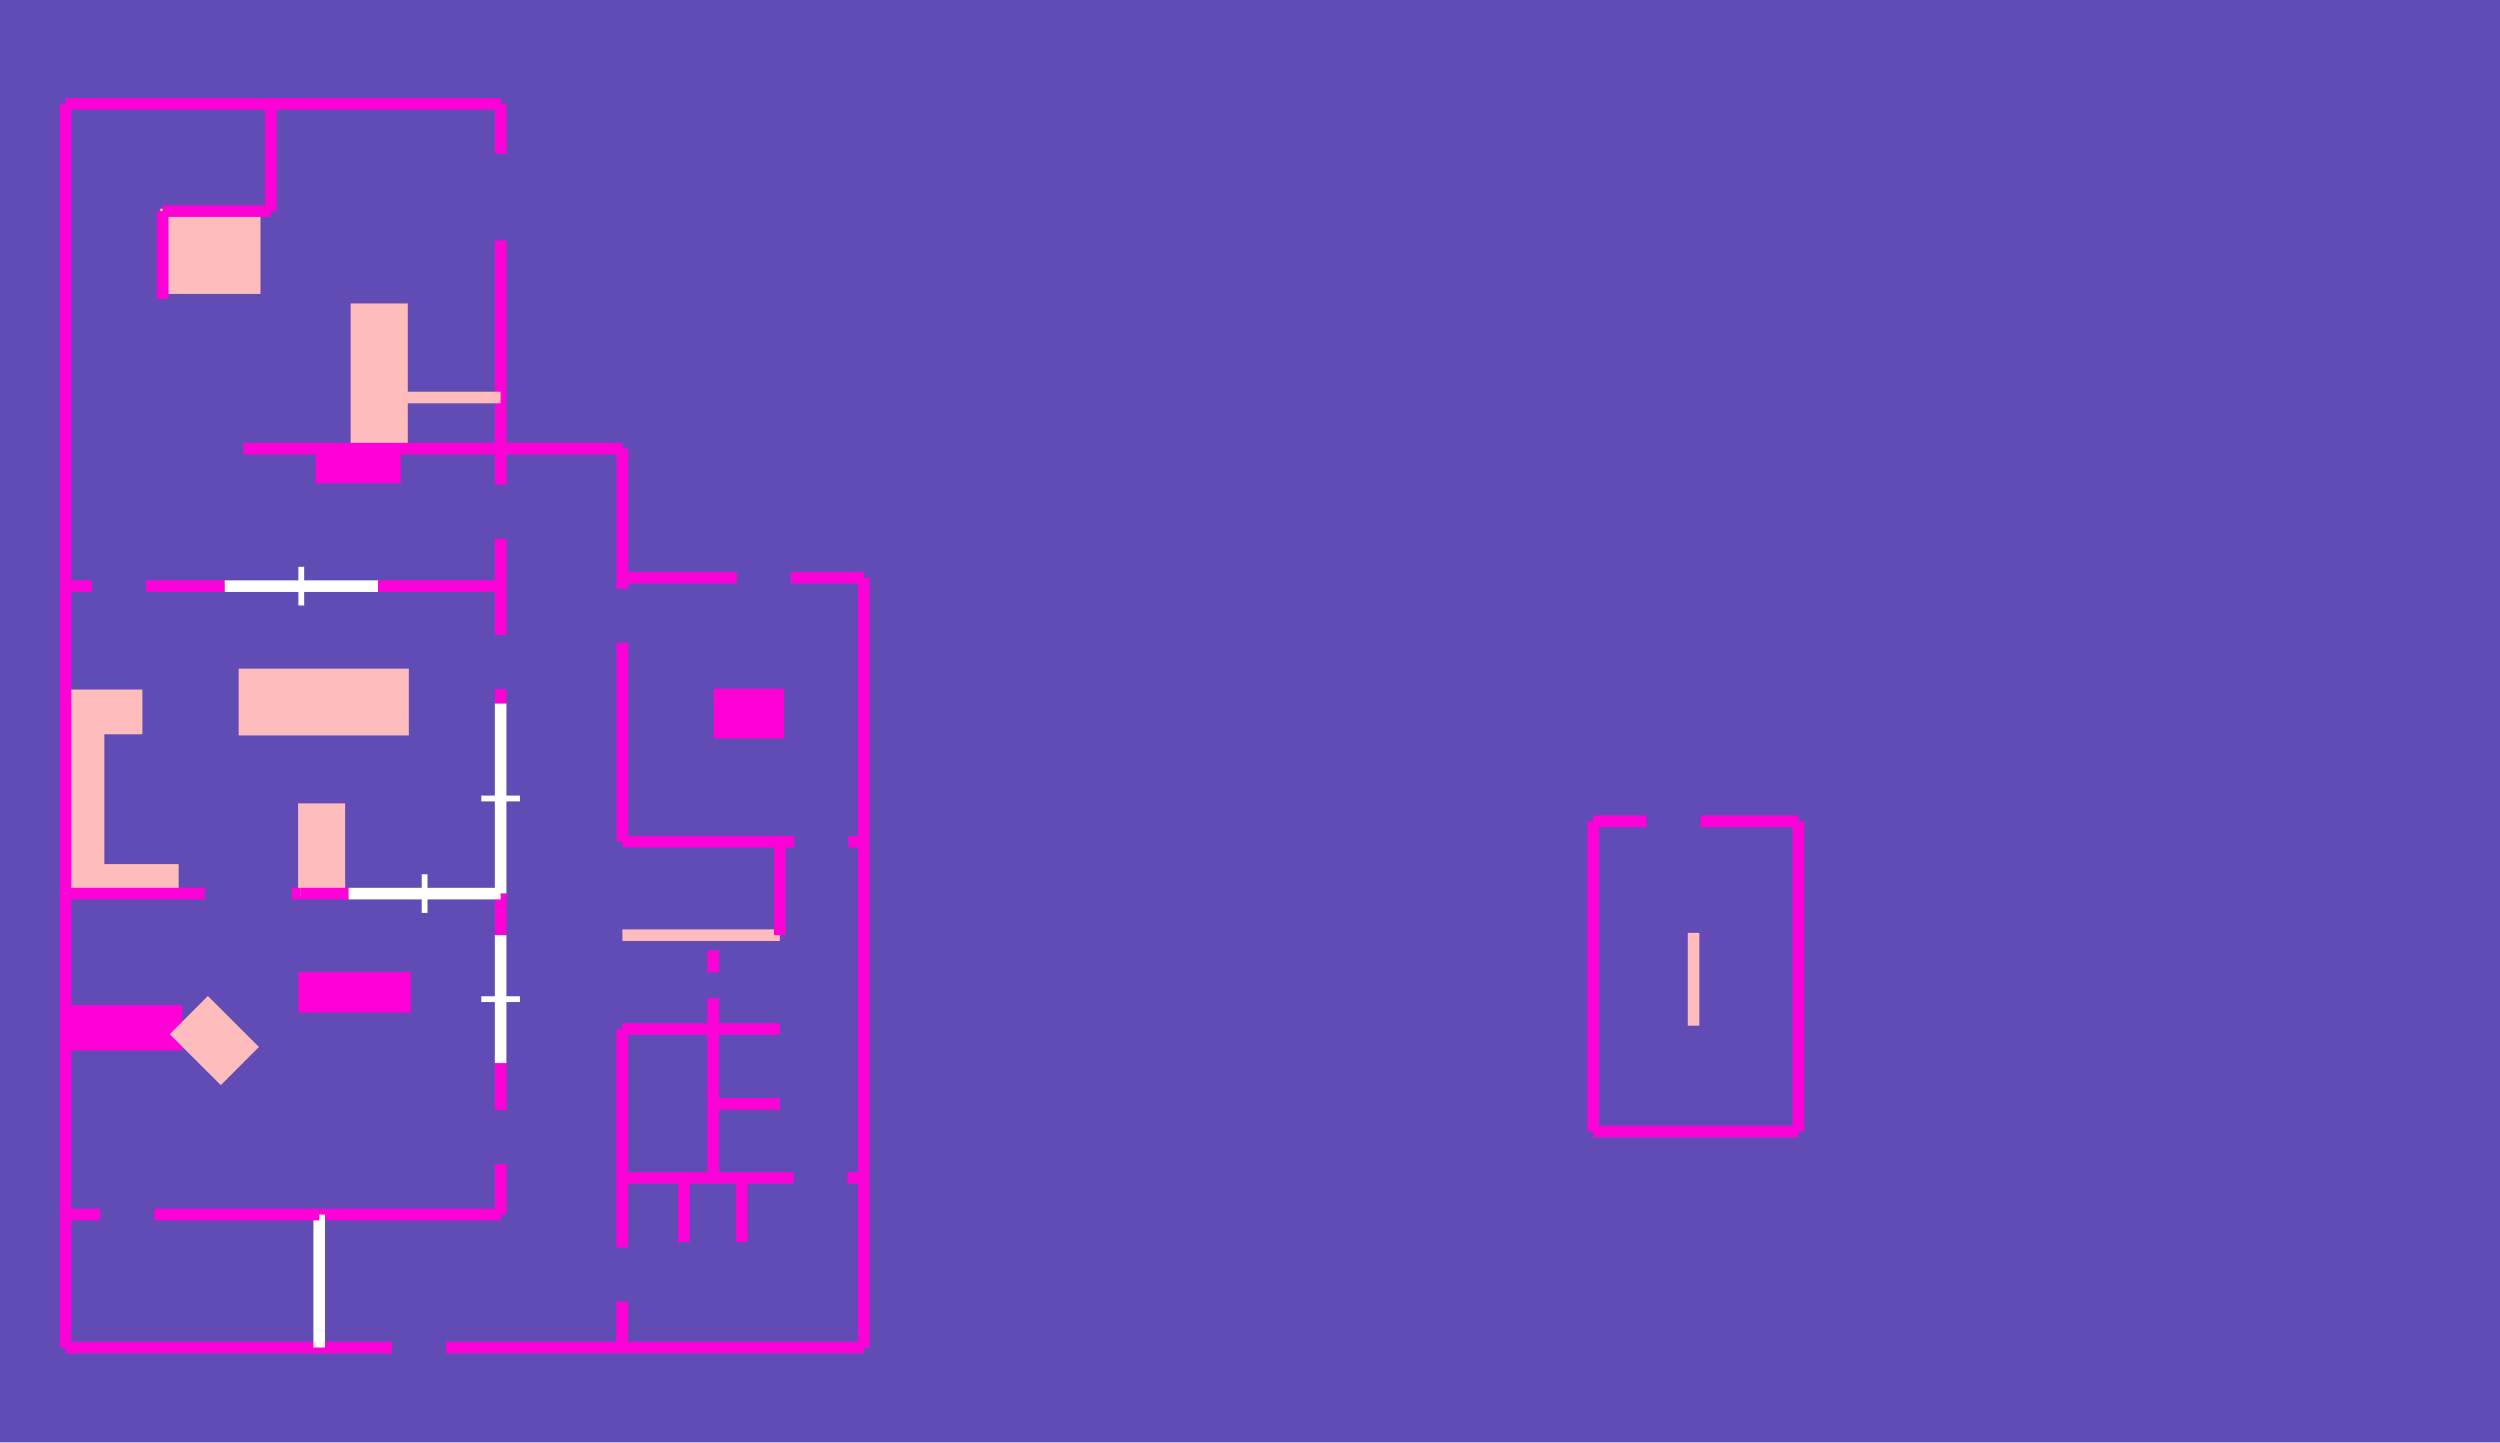
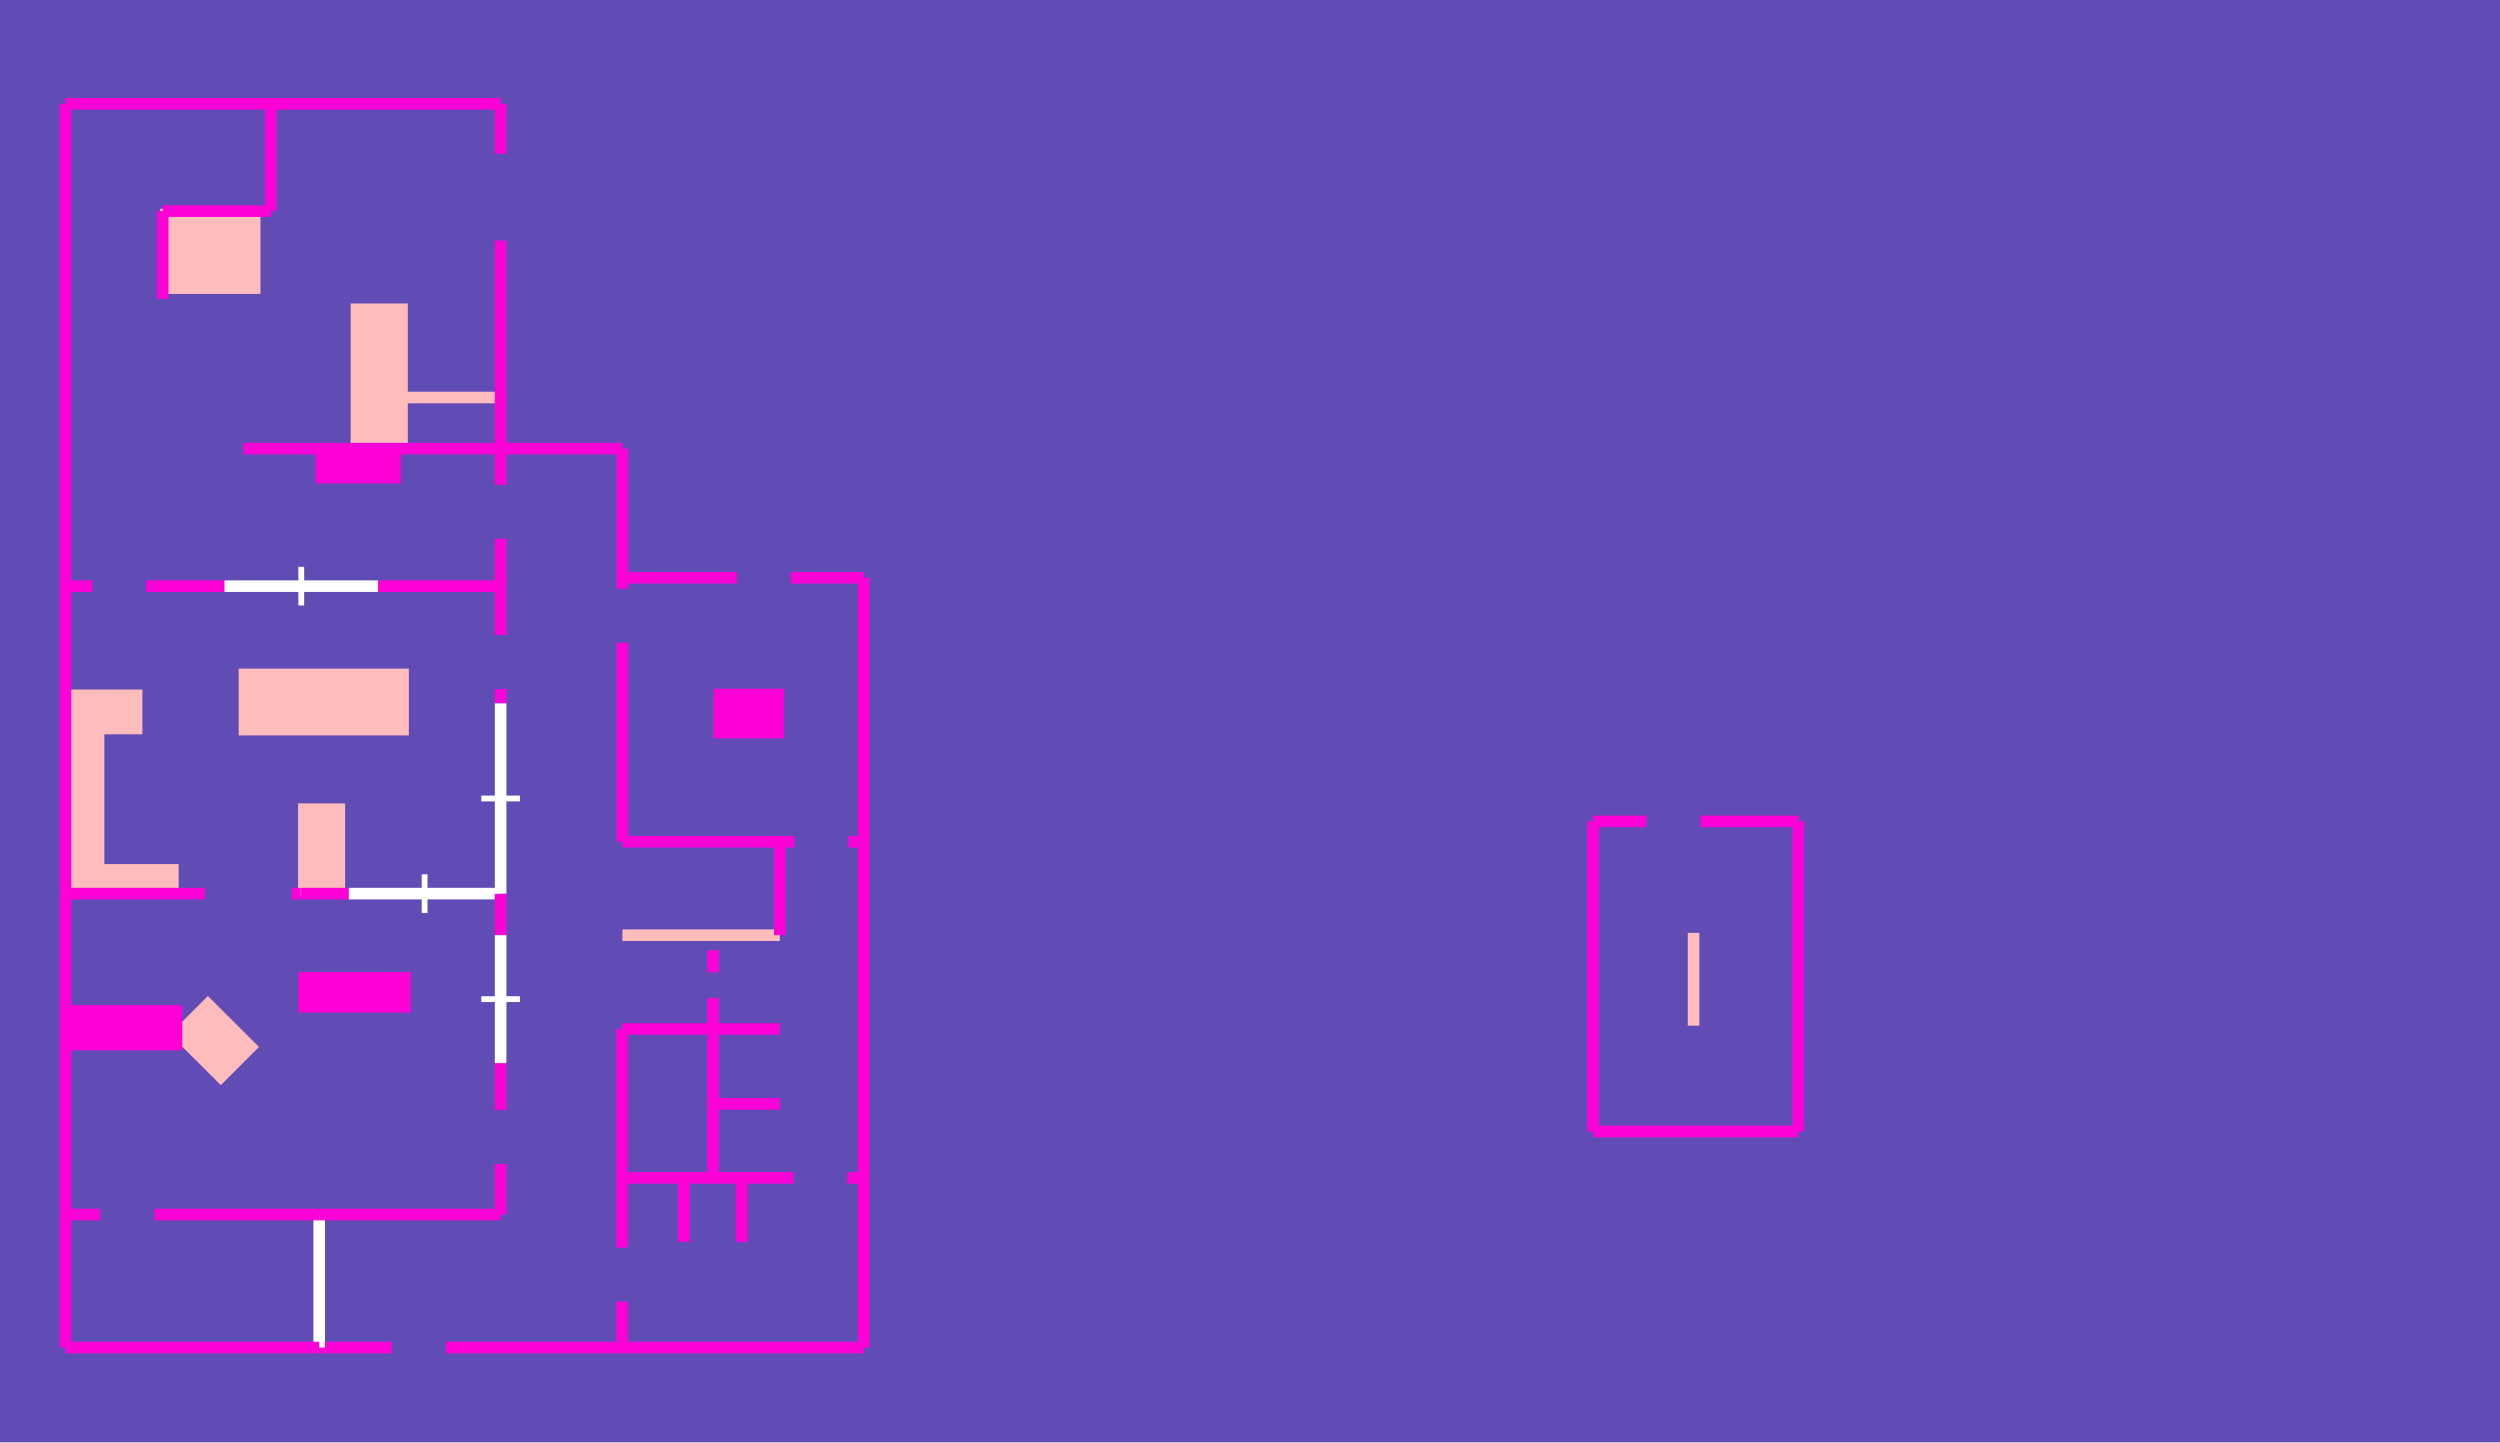
<svg xmlns="http://www.w3.org/2000/svg" viewBox="30 -80 390 225">
  <rect fill="#614CB6" height="225" width="390" x="30" y="-80" />
+   <path d="M57.494,-55.176 L40.215,-55.176 L40.215,-59.404 L57.494,-59.404 z" fill="#FFBCBC" stroke="#FFBCBC" stroke-width="0.75" transform="scale(1, -1)" />
+   <path d="M64.448,-88.755 L57.01,-81.335 L62.427,-75.905 L69.865,-83.325 z" fill="#FFBCBC" stroke="#FFBCBC" stroke-width="0.75" transform="scale(1, -1)" />
+   <path d="M40.215,-34.173 L51.84,-34.173 L51.84,-27.941 L40.215,-27.941 z" fill="#FFBCBC" stroke="#FFBCBC" stroke-width="0.75" transform="scale(1, -1)" />
+   <path d="M45.902,-34.173 L40.215,-34.173 L40.215,-59.404 L45.902,-59.404 z" fill="#FFBCBC" stroke="#FFBCBC" stroke-width="0.75" transform="scale(1, -1)" />
+   <path d="M79.607,10.015 L92.155,10.015 L92.155,4.962 L79.607,4.962 z" fill="#FF00D7" stroke="#FF00D7" stroke-width="0.75" transform="scale(1, -1)" />
+   <path d="M93.238,32.286 L85.078,32.286 L85.078,10.015 L93.238,10.015 z" fill="#FFBCBC" stroke="#FFBCBC" stroke-width="0.75" transform="scale(1, -1)" />
+   <path d="M67.608,-24.684 L93.403,-24.684 L93.403,-34.351 L67.608,-34.351 z" fill="#FFBCBC" stroke="#FFBCBC" stroke-width="0.75" transform="scale(1, -1)" />
+   <path d="M70.259,34.521 L55.38,34.521 L55.38,47.067 L70.259,47.067 z" fill="#FFBCBC" stroke="#FFBCBC" stroke-width="0.75" transform="scale(1, -1)" />
+   <path d="M151.943,-34.813 L141.718,-34.813 L141.718,-27.816 L151.943,-27.816 z" fill="#FF00D7" stroke="#FF00D7" stroke-width="0.75" transform="scale(1, -1)" />
  <path d="M76.916,-71.999 L93.713,-71.999 L93.713,-77.595 L76.916,-77.595 z" fill="#FF00D7" stroke="#FF00D7" stroke-width="0.75" transform="scale(1, -1)" />
-   <path d="M40.215,-34.173 L51.84,-34.173 L51.84,-27.941 L40.215,-27.941 z" fill="#FFBCBC" stroke="#FFBCBC" stroke-width="0.75" transform="scale(1, -1)" />
-   <path d="M67.608,-24.684 L93.403,-24.684 L93.403,-34.351 L67.608,-34.351 z" fill="#FFBCBC" stroke="#FFBCBC" stroke-width="0.75" transform="scale(1, -1)" />
+   <path d="M58.051,-83.493 L40.215,-83.493 L40.215,-77.174 L58.051,-77.174 z" fill="#FF00D7" stroke="#FF00D7" stroke-width="0.75" transform="scale(1, -1)" />
  <path d="M76.879,-59.404 L83.467,-59.404 L83.467,-45.702 L76.879,-45.702 z" fill="#FFBCBC" stroke="#FFBCBC" stroke-width="0.75" transform="scale(1, -1)" />
-   <path d="M57.494,-55.176 L40.215,-55.176 L40.215,-59.404 L57.494,-59.404 z" fill="#FFBCBC" stroke="#FFBCBC" stroke-width="0.75" transform="scale(1, -1)" />
-   <path d="M58.051,-83.493 L40.215,-83.493 L40.215,-77.174 L58.051,-77.174 z" fill="#FF00D7" stroke="#FF00D7" stroke-width="0.75" transform="scale(1, -1)" />
-   <path d="M151.943,-34.813 L141.718,-34.813 L141.718,-27.816 L151.943,-27.816 z" fill="#FF00D7" stroke="#FF00D7" stroke-width="0.75" transform="scale(1, -1)" />
-   <path d="M45.902,-34.173 L40.215,-34.173 L40.215,-59.404 L45.902,-59.404 z" fill="#FFBCBC" stroke="#FFBCBC" stroke-width="0.75" transform="scale(1, -1)" />
-   <path d="M93.238,32.286 L85.078,32.286 L85.078,10.015 L93.238,10.015 z" fill="#FFBCBC" stroke="#FFBCBC" stroke-width="0.75" transform="scale(1, -1)" />
-   <path d="M70.259,34.521 L55.38,34.521 L55.38,47.067 L70.259,47.067 z" fill="#FFBCBC" stroke="#FFBCBC" stroke-width="0.75" transform="scale(1, -1)" />
-   <path d="M64.448,-88.755 L57.01,-81.335 L62.427,-75.905 L69.865,-83.325 z" fill="#FFBCBC" stroke="#FFBCBC" stroke-width="0.75" transform="scale(1, -1)" />
-   <path d="M79.607,10.015 L92.155,10.015 L92.155,4.962 L79.607,4.962 z" fill="#FF00D7" stroke="#FF00D7" stroke-width="0.75" transform="scale(1, -1)" />
+   <path d="M79.798,-130.214 L91.113,-130.214 z" fill="none" stroke="#FF00D7" stroke-width="1.808" transform="scale(1, -1)" />
+   <path d="M99.552,-130.214 L127.05,-130.214 z" fill="none" stroke="#FF00D7" stroke-width="1.808" transform="scale(1, -1)" />
+   <path d="M40.215,-130.214 L40.215,-109.475 z" fill="none" stroke="#FF00D7" stroke-width="1.808" transform="scale(1, -1)" />
+   <path d="M88.975,-11.441 L108.097,-11.441 z" fill="none" stroke="#FF00D7" stroke-width="1.808" transform="scale(1, -1)" />
+   <path d="M164.745,-103.749 L164.745,-51.311 z" fill="none" stroke="#FF00D7" stroke-width="1.808" transform="scale(1, -1)" />
+   <path d="M108.097,10.015 L108.097,4.381 z" fill="none" stroke="#FF00D7" stroke-width="1.808" transform="scale(1, -1)" />
+   <path d="M108.097,-4.058 L108.097,-11.441 z" fill="none" stroke="#FF00D7" stroke-width="1.808" transform="scale(1, -1)" />
+   <path d="M141.249,-103.749 L153.769,-103.749 z" fill="none" stroke="#FF00D7" stroke-width="1.808" transform="scale(1, -1)" />
+   <path d="M162.208,-103.749 L164.745,-103.749 z" fill="none" stroke="#FF00D7" stroke-width="1.808" transform="scale(1, -1)" />
+   <path d="M127.098,-10.126 L144.947,-10.126 z" fill="none" stroke="#FF00D7" stroke-width="1.808" transform="scale(1, -1)" />
+   <path d="M153.386,-10.126 L164.745,-10.126 z" fill="none" stroke="#FF00D7" stroke-width="1.808" transform="scale(1, -1)" />
+   <path d="M310.541,-96.512 L310.541,-48.133 z" fill="none" stroke="#FF00D7" stroke-width="1.808" transform="scale(1, -1)" />
+   <path d="M141.249,-80.526 L141.249,-103.749 z" fill="none" stroke="#FF00D7" stroke-width="1.808" transform="scale(1, -1)" />
+   <path d="M127.05,-130.214 L127.05,-123.064 z" fill="none" stroke="#FF00D7" stroke-width="1.808" transform="scale(1, -1)" />
+   <path d="M127.05,-114.625 L127.05,-103.749 z" fill="none" stroke="#FF00D7" stroke-width="1.808" transform="scale(1, -1)" />
  <path d="M55.38,47.067 L55.38,33.362 z" fill="none" stroke="#FF00D7" stroke-width="1.808" transform="scale(1, -1)" />
+   <path d="M136.681,-113.738 L136.681,-103.749 z" fill="none" stroke="#FF00D7" stroke-width="1.808" transform="scale(1, -1)" />
+   <path d="M84.382,-59.404 L108.097,-59.404 z" fill="none" stroke="#FFFFFF" stroke-width="1.808" transform="scale(1, -1)" />
+   <path d="M96.239,-62.418 L96.239,-56.39 z" fill="none" stroke="#FFFFFF" stroke-width="0.904" transform="scale(1, -1)" />
+   <path d="M72.258,63.806 L72.258,47.067 z" fill="none" stroke="#FF00D7" stroke-width="1.808" transform="scale(1, -1)" />
+   <path d="M164.745,-10.126 L164.745,-51.311 z" fill="none" stroke="#FF00D7" stroke-width="1.808" transform="scale(1, -1)" />
+   <path d="M108.097,10.015 L67.978,10.015 z" fill="none" stroke="#FF00D7" stroke-width="1.808" transform="scale(1, -1)" />
+   <path d="M141.249,-80.526 L151.648,-80.526 z" fill="none" stroke="#FF00D7" stroke-width="1.808" transform="scale(1, -1)" />
+   <path d="M164.745,-103.749 L164.745,-130.214 z" fill="none" stroke="#FF00D7" stroke-width="1.808" transform="scale(1, -1)" />
+   <path d="M79.798,-109.475 L79.798,-130.214 z" fill="none" stroke="#FFFFFF" stroke-width="1.808" transform="scale(1, -1)" />
+   <path d="M294.195,-65.526 L294.195,-80.005 z" fill="none" stroke="#FFBCBC" stroke-width="1.808" transform="scale(1, -1)" />
+   <path d="M310.541,-48.133 L295.28,-48.133 z" fill="none" stroke="#FF00D7" stroke-width="1.808" transform="scale(1, -1)" />
+   <path d="M286.841,-48.133 L278.54,-48.133 z" fill="none" stroke="#FF00D7" stroke-width="1.808" transform="scale(1, -1)" />
+   <path d="M72.258,47.067 L55.38,47.067 z" fill="none" stroke="#FF00D7" stroke-width="1.808" transform="scale(1, -1)" />
+   <path d="M40.215,-109.475 L45.649,-109.475 z" fill="none" stroke="#FF00D7" stroke-width="1.808" transform="scale(1, -1)" />
+   <path d="M54.088,-109.475 L79.798,-109.475 z" fill="none" stroke="#FF00D7" stroke-width="1.808" transform="scale(1, -1)" />
+   <path d="M65.022,-11.441 L52.787,-11.441 z" fill="none" stroke="#FF00D7" stroke-width="1.808" transform="scale(1, -1)" />
+   <path d="M44.348,-11.441 L40.215,-11.441 z" fill="none" stroke="#FF00D7" stroke-width="1.808" transform="scale(1, -1)" />
+   <path d="M108.097,-85.843 L108.097,-93.15 z" fill="none" stroke="#FF00D7" stroke-width="1.808" transform="scale(1, -1)" />
+   <path d="M108.097,-101.589 L108.097,-109.475 z" fill="none" stroke="#FF00D7" stroke-width="1.808" transform="scale(1, -1)" />
+   <path d="M40.215,63.806 L40.215,-11.441 z" fill="none" stroke="#FF00D7" stroke-width="1.808" transform="scale(1, -1)" />
+   <path d="M40.215,-109.475 L40.215,-59.404 z" fill="none" stroke="#FF00D7" stroke-width="1.808" transform="scale(1, -1)" />
+   <path d="M151.648,-65.891 L127.098,-65.891 z" fill="none" stroke="#FFBCBC" stroke-width="1.808" transform="scale(1, -1)" />
+   <path d="M127.098,-51.311 L153.904,-51.311 z" fill="none" stroke="#FF00D7" stroke-width="1.808" transform="scale(1, -1)" />
+   <path d="M162.343,-51.311 L164.745,-51.311 z" fill="none" stroke="#FF00D7" stroke-width="1.808" transform="scale(1, -1)" />
+   <path d="M108.097,-65.891 L108.097,-59.404 z" fill="none" stroke="#FF00D7" stroke-width="1.808" transform="scale(1, -1)" />
+   <path d="M108.097,-11.441 L108.097,-19.045 z" fill="none" stroke="#FF00D7" stroke-width="1.808" transform="scale(1, -1)" />
+   <path d="M108.097,-27.484 L108.097,-29.725 z" fill="none" stroke="#FF00D7" stroke-width="1.808" transform="scale(1, -1)" />
+   <path d="M127.098,10.015 L127.098,-11.84 z" fill="none" stroke="#FF00D7" stroke-width="1.808" transform="scale(1, -1)" />
+   <path d="M127.098,-20.279 L127.098,-51.311 z" fill="none" stroke="#FF00D7" stroke-width="1.808" transform="scale(1, -1)" />
+   <path d="M141.249,-71.685 L141.249,-68.255 z" fill="none" stroke="#FF00D7" stroke-width="1.808" transform="scale(1, -1)" />
+   <path d="M278.54,-48.133 L278.54,-96.512 z" fill="none" stroke="#FF00D7" stroke-width="1.808" transform="scale(1, -1)" />
+   <path d="M141.249,-103.749 L127.05,-103.749 z" fill="none" stroke="#FF00D7" stroke-width="1.808" transform="scale(1, -1)" />
+   <path d="M108.097,17.989 L93.238,17.989 z" fill="none" stroke="#FFBCBC" stroke-width="1.808" transform="scale(1, -1)" />
+   <path d="M127.05,-103.749 L127.05,-80.526 z" fill="none" stroke="#FF00D7" stroke-width="1.808" transform="scale(1, -1)" />
  <path d="M108.097,-29.725 L108.097,-59.404 z" fill="none" stroke="#FFFFFF" stroke-width="1.808" transform="scale(1, -1)" />
  <path d="M105.083,-44.564 L111.111,-44.564 z" fill="none" stroke="#FFFFFF" stroke-width="0.904" transform="scale(1, -1)" />
-   <path d="M294.195,-65.526 L294.195,-80.005 z" fill="none" stroke="#FFBCBC" stroke-width="1.808" transform="scale(1, -1)" />
+   <path d="M151.648,-92.201 L141.249,-92.201 z" fill="none" stroke="#FF00D7" stroke-width="1.808" transform="scale(1, -1)" />
+   <path d="M164.745,-130.214 L127.05,-130.214 z" fill="none" stroke="#FF00D7" stroke-width="1.808" transform="scale(1, -1)" />
+   <path d="M108.097,10.015 L127.098,10.015 z" fill="none" stroke="#FF00D7" stroke-width="1.808" transform="scale(1, -1)" />
+   <path d="M141.249,-80.526 L141.249,-75.706 z" fill="none" stroke="#FF00D7" stroke-width="1.808" transform="scale(1, -1)" />
+   <path d="M127.05,-80.526 L141.249,-80.526 z" fill="none" stroke="#FF00D7" stroke-width="1.808" transform="scale(1, -1)" />
+   <path d="M76.879,-59.404 L84.382,-59.404 z" fill="none" stroke="#FF00D7" stroke-width="1.808" transform="scale(1, -1)" />
+   <path d="M79.798,-130.214 L40.215,-130.214 z" fill="none" stroke="#FF00D7" stroke-width="1.808" transform="scale(1, -1)" />
+   <path d="M145.697,-103.749 L145.697,-113.738 z" fill="none" stroke="#FF00D7" stroke-width="1.808" transform="scale(1, -1)" />
+   <path d="M108.097,-109.475 L79.798,-109.475 z" fill="none" stroke="#FF00D7" stroke-width="1.808" transform="scale(1, -1)" />
  <path d="M88.975,-11.441 L65.022,-11.441 z" fill="none" stroke="#FFFFFF" stroke-width="1.808" transform="scale(1, -1)" />
  <path d="M76.998,-8.427 L76.998,-14.455 z" fill="none" stroke="#FFFFFF" stroke-width="0.904" transform="scale(1, -1)" />
-   <path d="M108.097,-109.475 L79.798,-109.475 z" fill="none" stroke="#FF00D7" stroke-width="1.808" transform="scale(1, -1)" />
-   <path d="M136.681,-113.738 L136.681,-103.749 z" fill="none" stroke="#FF00D7" stroke-width="1.808" transform="scale(1, -1)" />
-   <path d="M151.648,-92.201 L141.249,-92.201 z" fill="none" stroke="#FF00D7" stroke-width="1.808" transform="scale(1, -1)" />
-   <path d="M141.249,-71.685 L141.249,-68.255 z" fill="none" stroke="#FF00D7" stroke-width="1.808" transform="scale(1, -1)" />
-   <path d="M127.05,-130.214 L127.05,-123.064 z" fill="none" stroke="#FF00D7" stroke-width="1.808" transform="scale(1, -1)" />
-   <path d="M127.05,-114.625 L127.05,-103.749 z" fill="none" stroke="#FF00D7" stroke-width="1.808" transform="scale(1, -1)" />
-   <path d="M40.215,-130.214 L40.215,-109.475 z" fill="none" stroke="#FF00D7" stroke-width="1.808" transform="scale(1, -1)" />
-   <path d="M151.648,-65.891 L127.098,-65.891 z" fill="none" stroke="#FFBCBC" stroke-width="1.808" transform="scale(1, -1)" />
-   <path d="M127.05,-103.749 L127.05,-80.526 z" fill="none" stroke="#FF00D7" stroke-width="1.808" transform="scale(1, -1)" />
-   <path d="M40.215,63.806 L108.097,63.806 z" fill="none" stroke="#FF00D7" stroke-width="1.808" transform="scale(1, -1)" />
-   <path d="M72.258,63.806 L72.258,47.067 z" fill="none" stroke="#FF00D7" stroke-width="1.808" transform="scale(1, -1)" />
-   <path d="M310.541,-96.512 L310.541,-48.133 z" fill="none" stroke="#FF00D7" stroke-width="1.808" transform="scale(1, -1)" />
-   <path d="M108.097,-65.891 L108.097,-59.404 z" fill="none" stroke="#FF00D7" stroke-width="1.808" transform="scale(1, -1)" />
-   <path d="M127.098,10.015 L127.098,-11.84 z" fill="none" stroke="#FF00D7" stroke-width="1.808" transform="scale(1, -1)" />
-   <path d="M127.098,-20.279 L127.098,-51.311 z" fill="none" stroke="#FF00D7" stroke-width="1.808" transform="scale(1, -1)" />
-   <path d="M108.097,10.015 L108.097,4.381 z" fill="none" stroke="#FF00D7" stroke-width="1.808" transform="scale(1, -1)" />
-   <path d="M108.097,-4.058 L108.097,-11.441 z" fill="none" stroke="#FF00D7" stroke-width="1.808" transform="scale(1, -1)" />
-   <path d="M108.097,10.015 L127.098,10.015 z" fill="none" stroke="#FF00D7" stroke-width="1.808" transform="scale(1, -1)" />
-   <path d="M145.697,-103.749 L145.697,-113.738 z" fill="none" stroke="#FF00D7" stroke-width="1.808" transform="scale(1, -1)" />
-   <path d="M108.097,-85.843 L108.097,-93.15 z" fill="none" stroke="#FF00D7" stroke-width="1.808" transform="scale(1, -1)" />
-   <path d="M108.097,-101.589 L108.097,-109.475 z" fill="none" stroke="#FF00D7" stroke-width="1.808" transform="scale(1, -1)" />
-   <path d="M40.215,-59.404 L40.215,-11.441 z" fill="none" stroke="#FF00D7" stroke-width="1.808" transform="scale(1, -1)" />
-   <path d="M76.879,-59.404 L84.382,-59.404 z" fill="none" stroke="#FF00D7" stroke-width="1.808" transform="scale(1, -1)" />
-   <path d="M278.54,-96.512 L310.541,-96.512 z" fill="none" stroke="#FF00D7" stroke-width="1.808" transform="scale(1, -1)" />
-   <path d="M40.215,-109.475 L40.215,-59.404 z" fill="none" stroke="#FF00D7" stroke-width="1.808" transform="scale(1, -1)" />
-   <path d="M141.249,-80.526 L151.648,-80.526 z" fill="none" stroke="#FF00D7" stroke-width="1.808" transform="scale(1, -1)" />
-   <path d="M108.097,10.015 L67.978,10.015 z" fill="none" stroke="#FF00D7" stroke-width="1.808" transform="scale(1, -1)" />
+   <path d="M108.097,-85.843 L108.097,-65.891 z" fill="none" stroke="#FFFFFF" stroke-width="1.808" transform="scale(1, -1)" />
+   <path d="M111.111,-75.867 L105.083,-75.867 z" fill="none" stroke="#FFFFFF" stroke-width="0.904" transform="scale(1, -1)" />
  <path d="M151.648,-51.311 L151.648,-65.891 z" fill="none" stroke="#FF00D7" stroke-width="1.808" transform="scale(1, -1)" />
-   <path d="M40.215,63.806 L40.215,-11.441 z" fill="none" stroke="#FF00D7" stroke-width="1.808" transform="scale(1, -1)" />
  <path d="M76.879,-59.404 L75.517,-59.404 z" fill="none" stroke="#FF00D7" stroke-width="1.808" transform="scale(1, -1)" />
  <path d="M61.954,-59.404 L40.215,-59.404 z" fill="none" stroke="#FF00D7" stroke-width="1.808" transform="scale(1, -1)" />
-   <path d="M79.798,-130.214 L40.215,-130.214 z" fill="none" stroke="#FF00D7" stroke-width="1.808" transform="scale(1, -1)" />
-   <path d="M164.745,-103.749 L164.745,-130.214 z" fill="none" stroke="#FF00D7" stroke-width="1.808" transform="scale(1, -1)" />
-   <path d="M65.022,-11.441 L52.787,-11.441 z" fill="none" stroke="#FF00D7" stroke-width="1.808" transform="scale(1, -1)" />
-   <path d="M44.348,-11.441 L40.215,-11.441 z" fill="none" stroke="#FF00D7" stroke-width="1.808" transform="scale(1, -1)" />
-   <path d="M164.745,-10.126 L164.745,-51.311 z" fill="none" stroke="#FF00D7" stroke-width="1.808" transform="scale(1, -1)" />
-   <path d="M108.097,-11.441 L108.097,-19.045 z" fill="none" stroke="#FF00D7" stroke-width="1.808" transform="scale(1, -1)" />
-   <path d="M108.097,-27.484 L108.097,-29.725 z" fill="none" stroke="#FF00D7" stroke-width="1.808" transform="scale(1, -1)" />
-   <path d="M310.541,-48.133 L295.28,-48.133 z" fill="none" stroke="#FF00D7" stroke-width="1.808" transform="scale(1, -1)" />
-   <path d="M286.841,-48.133 L278.54,-48.133 z" fill="none" stroke="#FF00D7" stroke-width="1.808" transform="scale(1, -1)" />
-   <path d="M127.05,-80.526 L141.249,-80.526 z" fill="none" stroke="#FF00D7" stroke-width="1.808" transform="scale(1, -1)" />
-   <path d="M141.249,-103.749 L127.05,-103.749 z" fill="none" stroke="#FF00D7" stroke-width="1.808" transform="scale(1, -1)" />
-   <path d="M88.975,-11.441 L108.097,-11.441 z" fill="none" stroke="#FF00D7" stroke-width="1.808" transform="scale(1, -1)" />
-   <path d="M127.098,-10.126 L144.947,-10.126 z" fill="none" stroke="#FF00D7" stroke-width="1.808" transform="scale(1, -1)" />
-   <path d="M153.386,-10.126 L164.745,-10.126 z" fill="none" stroke="#FF00D7" stroke-width="1.808" transform="scale(1, -1)" />
-   <path d="M72.258,47.067 L55.38,47.067 z" fill="none" stroke="#FF00D7" stroke-width="1.808" transform="scale(1, -1)" />
-   <path d="M278.54,-48.133 L278.54,-96.512 z" fill="none" stroke="#FF00D7" stroke-width="1.808" transform="scale(1, -1)" />
-   <path d="M79.798,-130.214 L91.113,-130.214 z" fill="none" stroke="#FF00D7" stroke-width="1.808" transform="scale(1, -1)" />
-   <path d="M99.552,-130.214 L127.05,-130.214 z" fill="none" stroke="#FF00D7" stroke-width="1.808" transform="scale(1, -1)" />
-   <path d="M164.745,-130.214 L127.05,-130.214 z" fill="none" stroke="#FF00D7" stroke-width="1.808" transform="scale(1, -1)" />
+   <path d="M40.215,63.806 L108.097,63.806 z" fill="none" stroke="#FF00D7" stroke-width="1.808" transform="scale(1, -1)" />
+   <path d="M40.215,-59.404 L40.215,-11.441 z" fill="none" stroke="#FF00D7" stroke-width="1.808" transform="scale(1, -1)" />
+   <path d="M278.54,-96.512 L310.541,-96.512 z" fill="none" stroke="#FF00D7" stroke-width="1.808" transform="scale(1, -1)" />
  <path d="M108.097,63.806 L108.097,56.026 z" fill="none" stroke="#FF00D7" stroke-width="1.808" transform="scale(1, -1)" />
  <path d="M108.097,42.463 L108.097,10.015 z" fill="none" stroke="#FF00D7" stroke-width="1.808" transform="scale(1, -1)" />
-   <path d="M141.249,-103.749 L153.769,-103.749 z" fill="none" stroke="#FF00D7" stroke-width="1.808" transform="scale(1, -1)" />
-   <path d="M162.208,-103.749 L164.745,-103.749 z" fill="none" stroke="#FF00D7" stroke-width="1.808" transform="scale(1, -1)" />
-   <path d="M164.745,-103.749 L164.745,-51.311 z" fill="none" stroke="#FF00D7" stroke-width="1.808" transform="scale(1, -1)" />
-   <path d="M84.382,-59.404 L108.097,-59.404 z" fill="none" stroke="#FFFFFF" stroke-width="1.808" transform="scale(1, -1)" />
-   <path d="M96.239,-62.418 L96.239,-56.39 z" fill="none" stroke="#FFFFFF" stroke-width="0.904" transform="scale(1, -1)" />
-   <path d="M79.798,-109.475 L79.798,-130.214 z" fill="none" stroke="#FFFFFF" stroke-width="1.808" transform="scale(1, -1)" />
-   <path d="M127.098,-51.311 L153.904,-51.311 z" fill="none" stroke="#FF00D7" stroke-width="1.808" transform="scale(1, -1)" />
-   <path d="M162.343,-51.311 L164.745,-51.311 z" fill="none" stroke="#FF00D7" stroke-width="1.808" transform="scale(1, -1)" />
-   <path d="M40.215,-109.475 L45.649,-109.475 z" fill="none" stroke="#FF00D7" stroke-width="1.808" transform="scale(1, -1)" />
-   <path d="M54.088,-109.475 L79.798,-109.475 z" fill="none" stroke="#FF00D7" stroke-width="1.808" transform="scale(1, -1)" />
-   <path d="M141.249,-80.526 L141.249,-103.749 z" fill="none" stroke="#FF00D7" stroke-width="1.808" transform="scale(1, -1)" />
-   <path d="M108.097,-85.843 L108.097,-65.891 z" fill="none" stroke="#FFFFFF" stroke-width="1.808" transform="scale(1, -1)" />
-   <path d="M111.111,-75.867 L105.083,-75.867 z" fill="none" stroke="#FFFFFF" stroke-width="0.904" transform="scale(1, -1)" />
-   <path d="M141.249,-80.526 L141.249,-75.706 z" fill="none" stroke="#FF00D7" stroke-width="1.808" transform="scale(1, -1)" />
-   <path d="M108.097,17.989 L93.238,17.989 z" fill="none" stroke="#FFBCBC" stroke-width="1.808" transform="scale(1, -1)" />
</svg>
